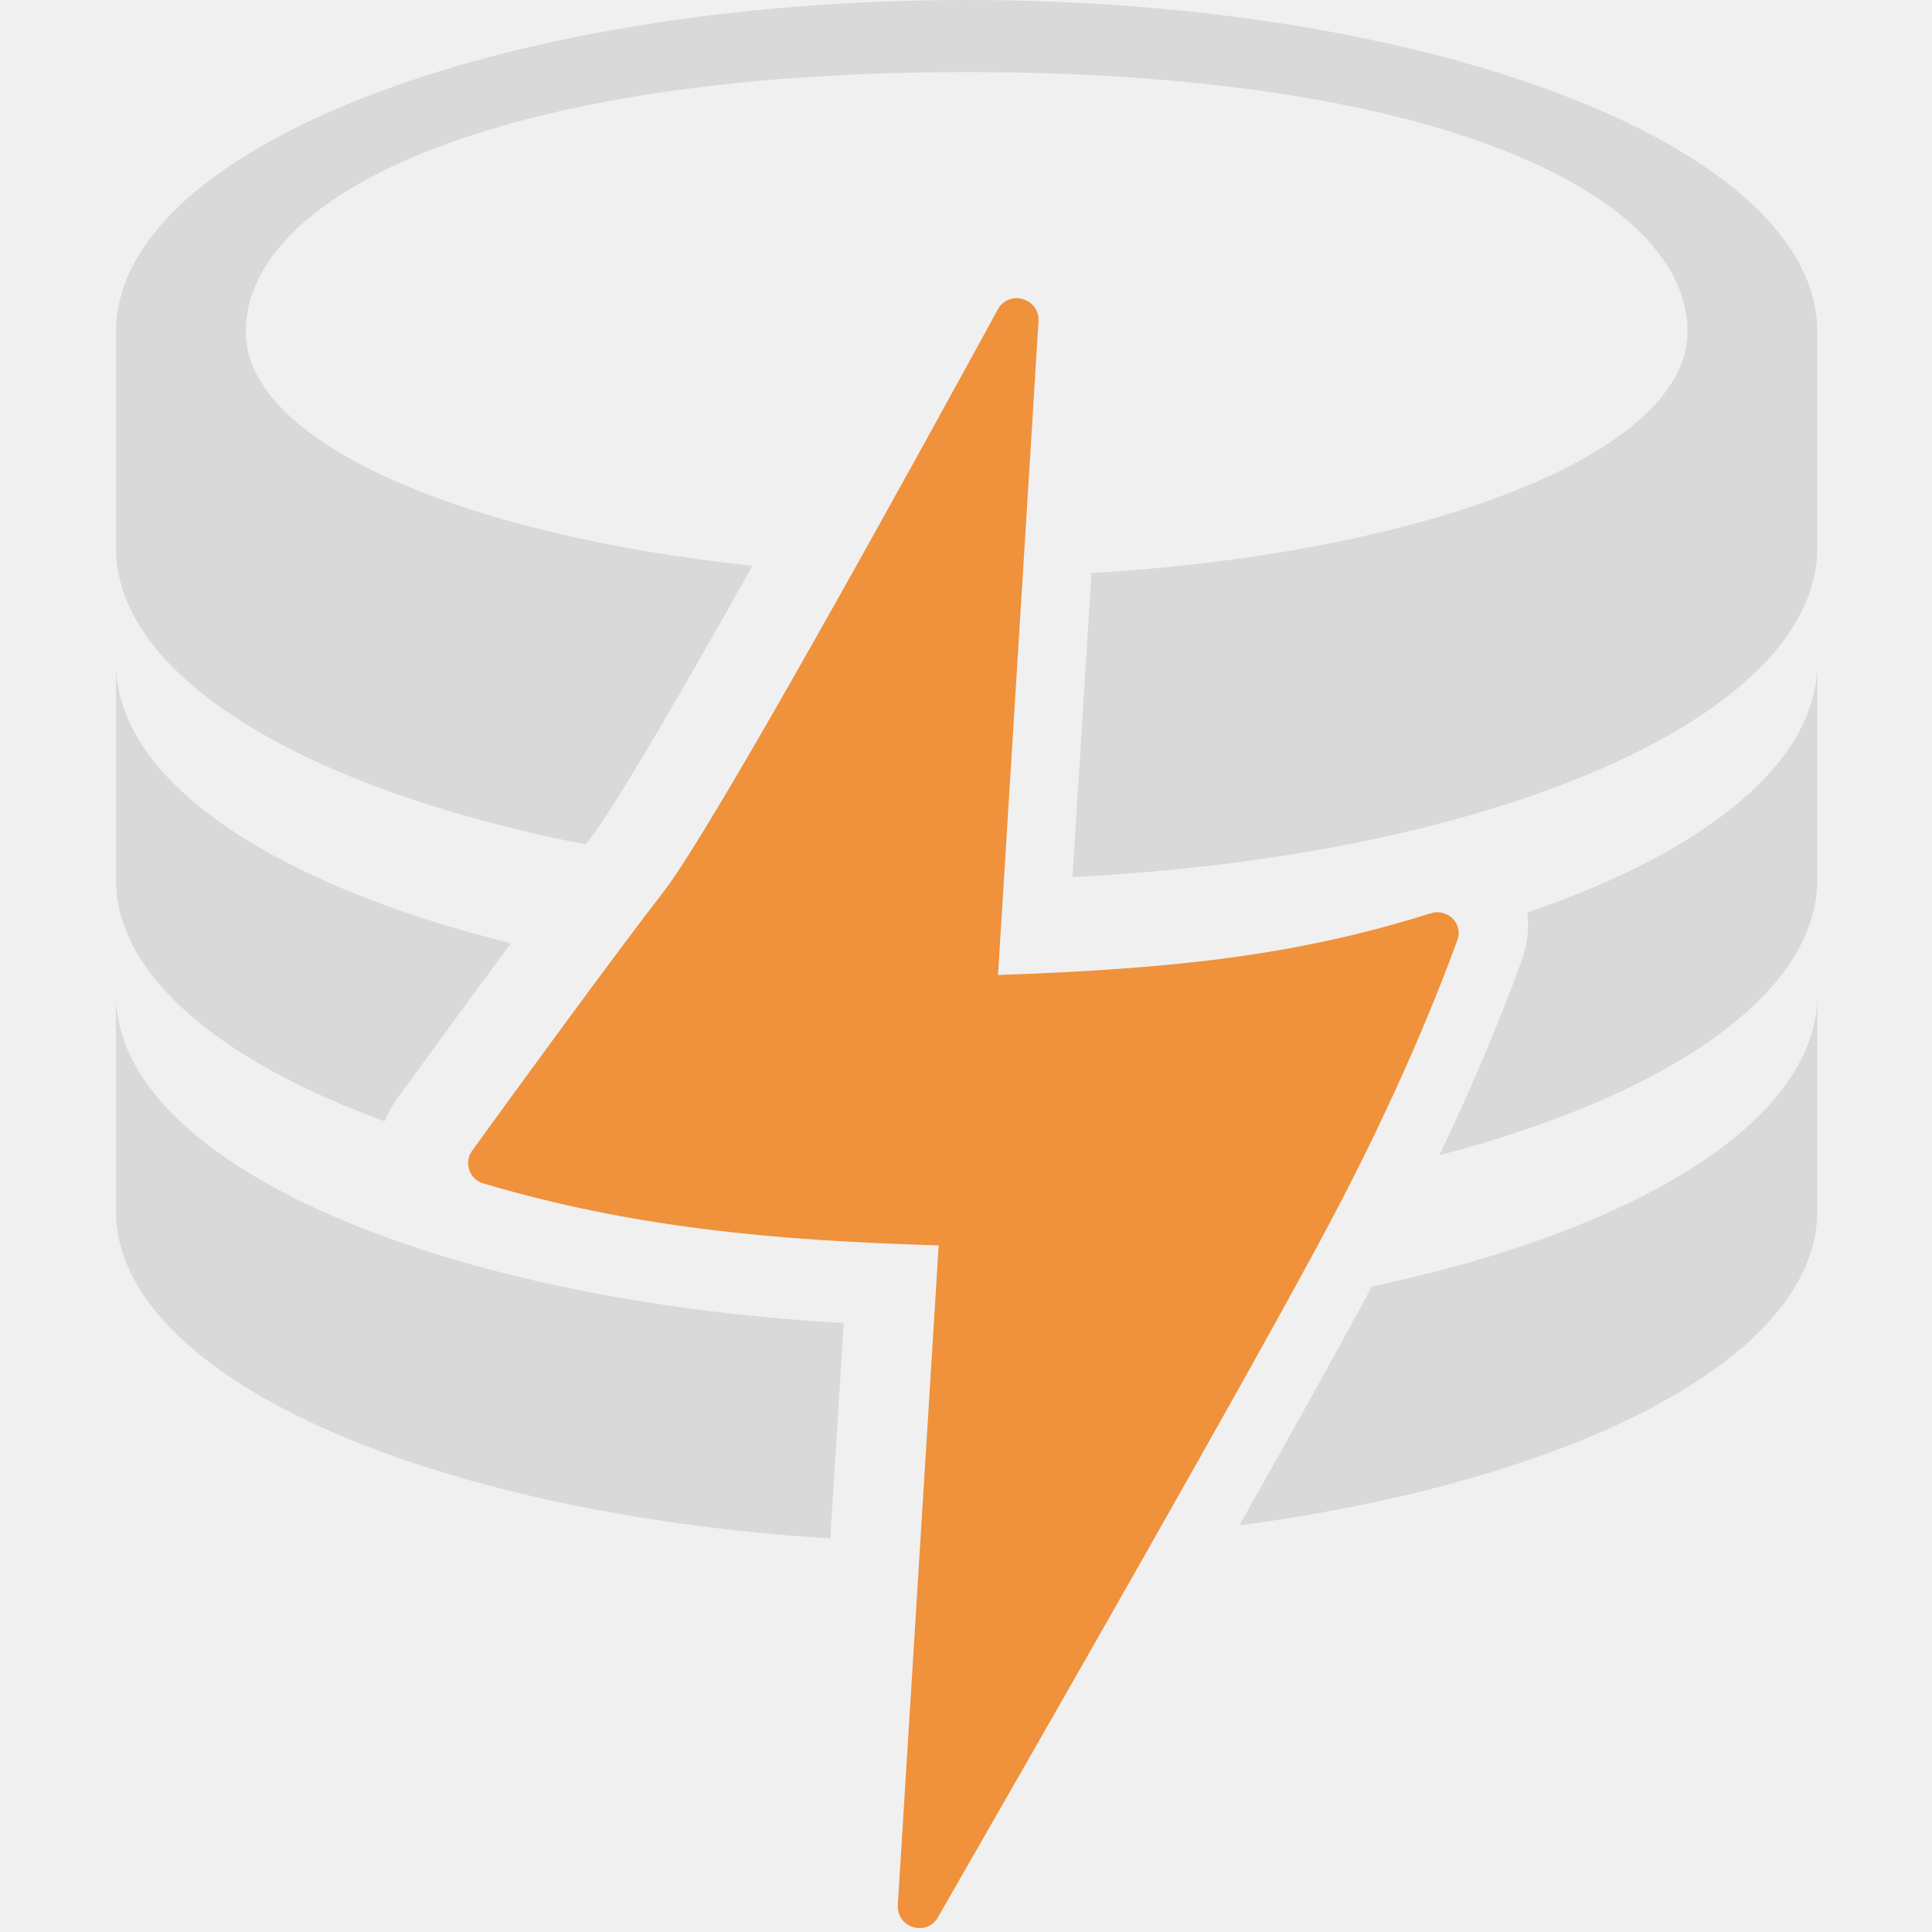
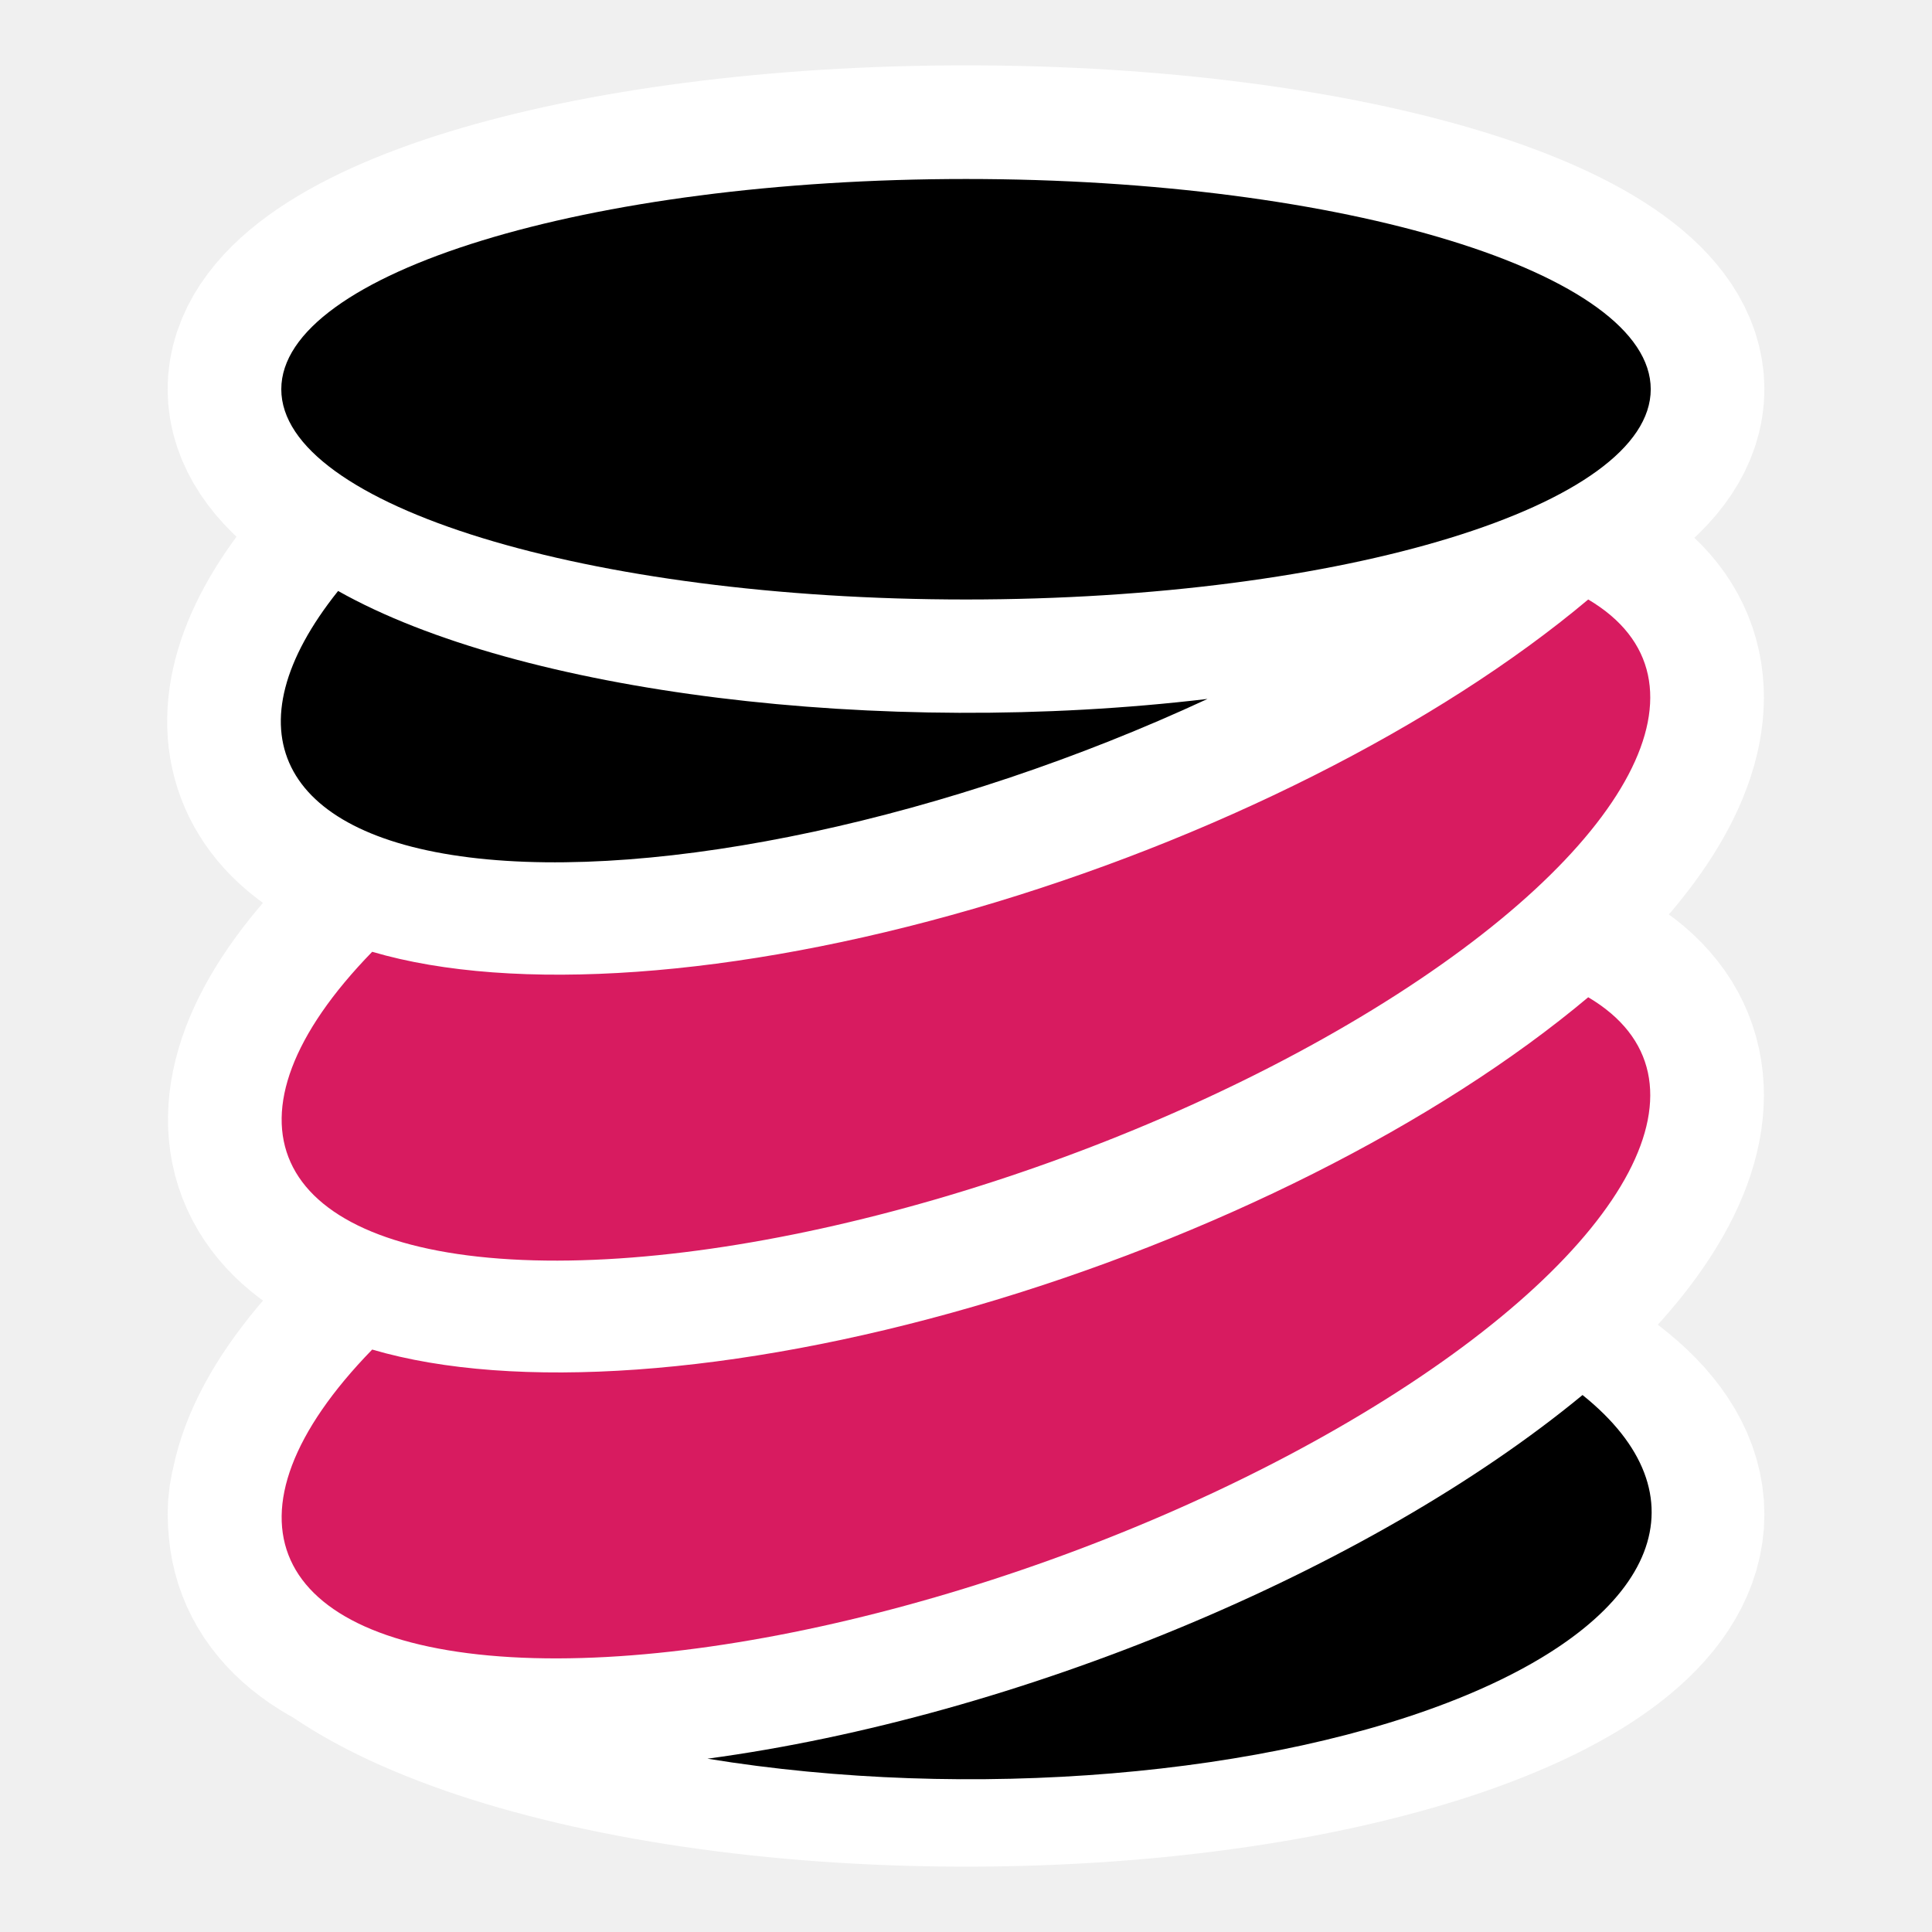
- <svg xmlns="http://www.w3.org/2000/svg" width="268" height="268" viewBox="0 0 268 268" fill="none">
-   <path fill-rule="evenodd" clip-rule="evenodd" d="M117.035 183.523C59.946 180.302 16.088 161.147 16.088 138V168C16.088 190.895 58.995 209.884 115.173 213.412L117.035 183.523ZM171.933 211.583C218.54 205.435 252.088 188.245 252.088 168V138C252.088 155.469 227.108 170.664 190.314 178.452C186.087 186.314 179.96 197.357 171.933 211.583Z" fill="#D9D9D9" />
-   <path fill-rule="evenodd" clip-rule="evenodd" d="M70.879 130.851C37.943 122.69 16.088 108.34 16.088 92V122C16.088 135.228 30.412 147.153 53.343 155.544C53.778 154.477 54.361 153.431 55.092 152.404C61.213 143.972 66.475 136.787 70.879 130.851ZM199.648 160.253C231.269 152.001 252.088 137.948 252.088 122V92C252.088 105.793 236.516 118.167 211.852 126.599C212.157 128.772 211.87 131.074 210.992 133.504C207.836 142.161 204.054 151.077 199.648 160.253Z" fill="#D9D9D9" />
-   <path fill-rule="evenodd" clip-rule="evenodd" d="M252.088 46C252.088 20.595 199.257 0 134.088 0C68.918 0 16.088 20.595 16.088 46V76C16.088 93.999 42.604 109.583 81.239 117.14C81.462 116.853 81.68 116.575 81.892 116.304C84.975 112.309 92.472 99.699 104.382 78.475C63.659 74.173 34.088 61.261 34.088 46C34.088 27.222 68.088 10 134.088 10C200.088 10 234.088 27.222 234.088 46C234.088 62.769 198.382 76.703 151.409 79.492L148.77 121.647C207.011 118.83 252.088 99.467 252.088 76V46Z" fill="#D9D9D9" />
-   <path d="M138.413 42.926C139.954 40.105 144.258 41.376 144.059 44.584L138.441 135.246C163.489 134.389 180.249 132.415 198.452 126.692C200.8 125.954 203.002 128.109 202.159 130.422C199.484 137.766 193.907 151.777 184.712 169.158C174.114 189.192 143.47 242.7 130.108 265.954C128.529 268.703 124.346 267.412 124.542 264.248L130.211 172.754C107.173 172.09 87.578 170.241 67.037 164.16C65.082 163.581 64.308 161.254 65.505 159.603C71.099 151.887 84.994 132.79 92.046 123.702C98.856 114.927 125.854 65.926 138.413 42.926Z" fill="#F0913C" />
+ <svg xmlns="http://www.w3.org/2000/svg" viewBox="0 0 680 680" style="width:680px;height:680px">
+   <path stroke="#fff" stroke-width="80" fill="none" d="M340 617a84 241 90 11.01 0zM131 475a94 254 70 10428-124 114 286 70 01-428 124zm0-140a94 254 70 10428-124 114 286 70 01-428 124zm-12-127a94 254 70 00306 38 90 260 90 01-306-38zm221 3a74 241 90 11.01 0z" />
+   <path fill="#d81b60" d="M131 475a94 254 70 10428-124 114 286 70 01-428 124zm0-140a94 254 70 10428-124 114 286 70 01-428 124z" />
+   <path d="M249 619a94 240 90 00308-128 114 289 70 01-308 128zM119 208a94 254 70 00306 38 90 260 90 01-306-38zm221 3a74 241 90 11.01 0z" />
</svg>
